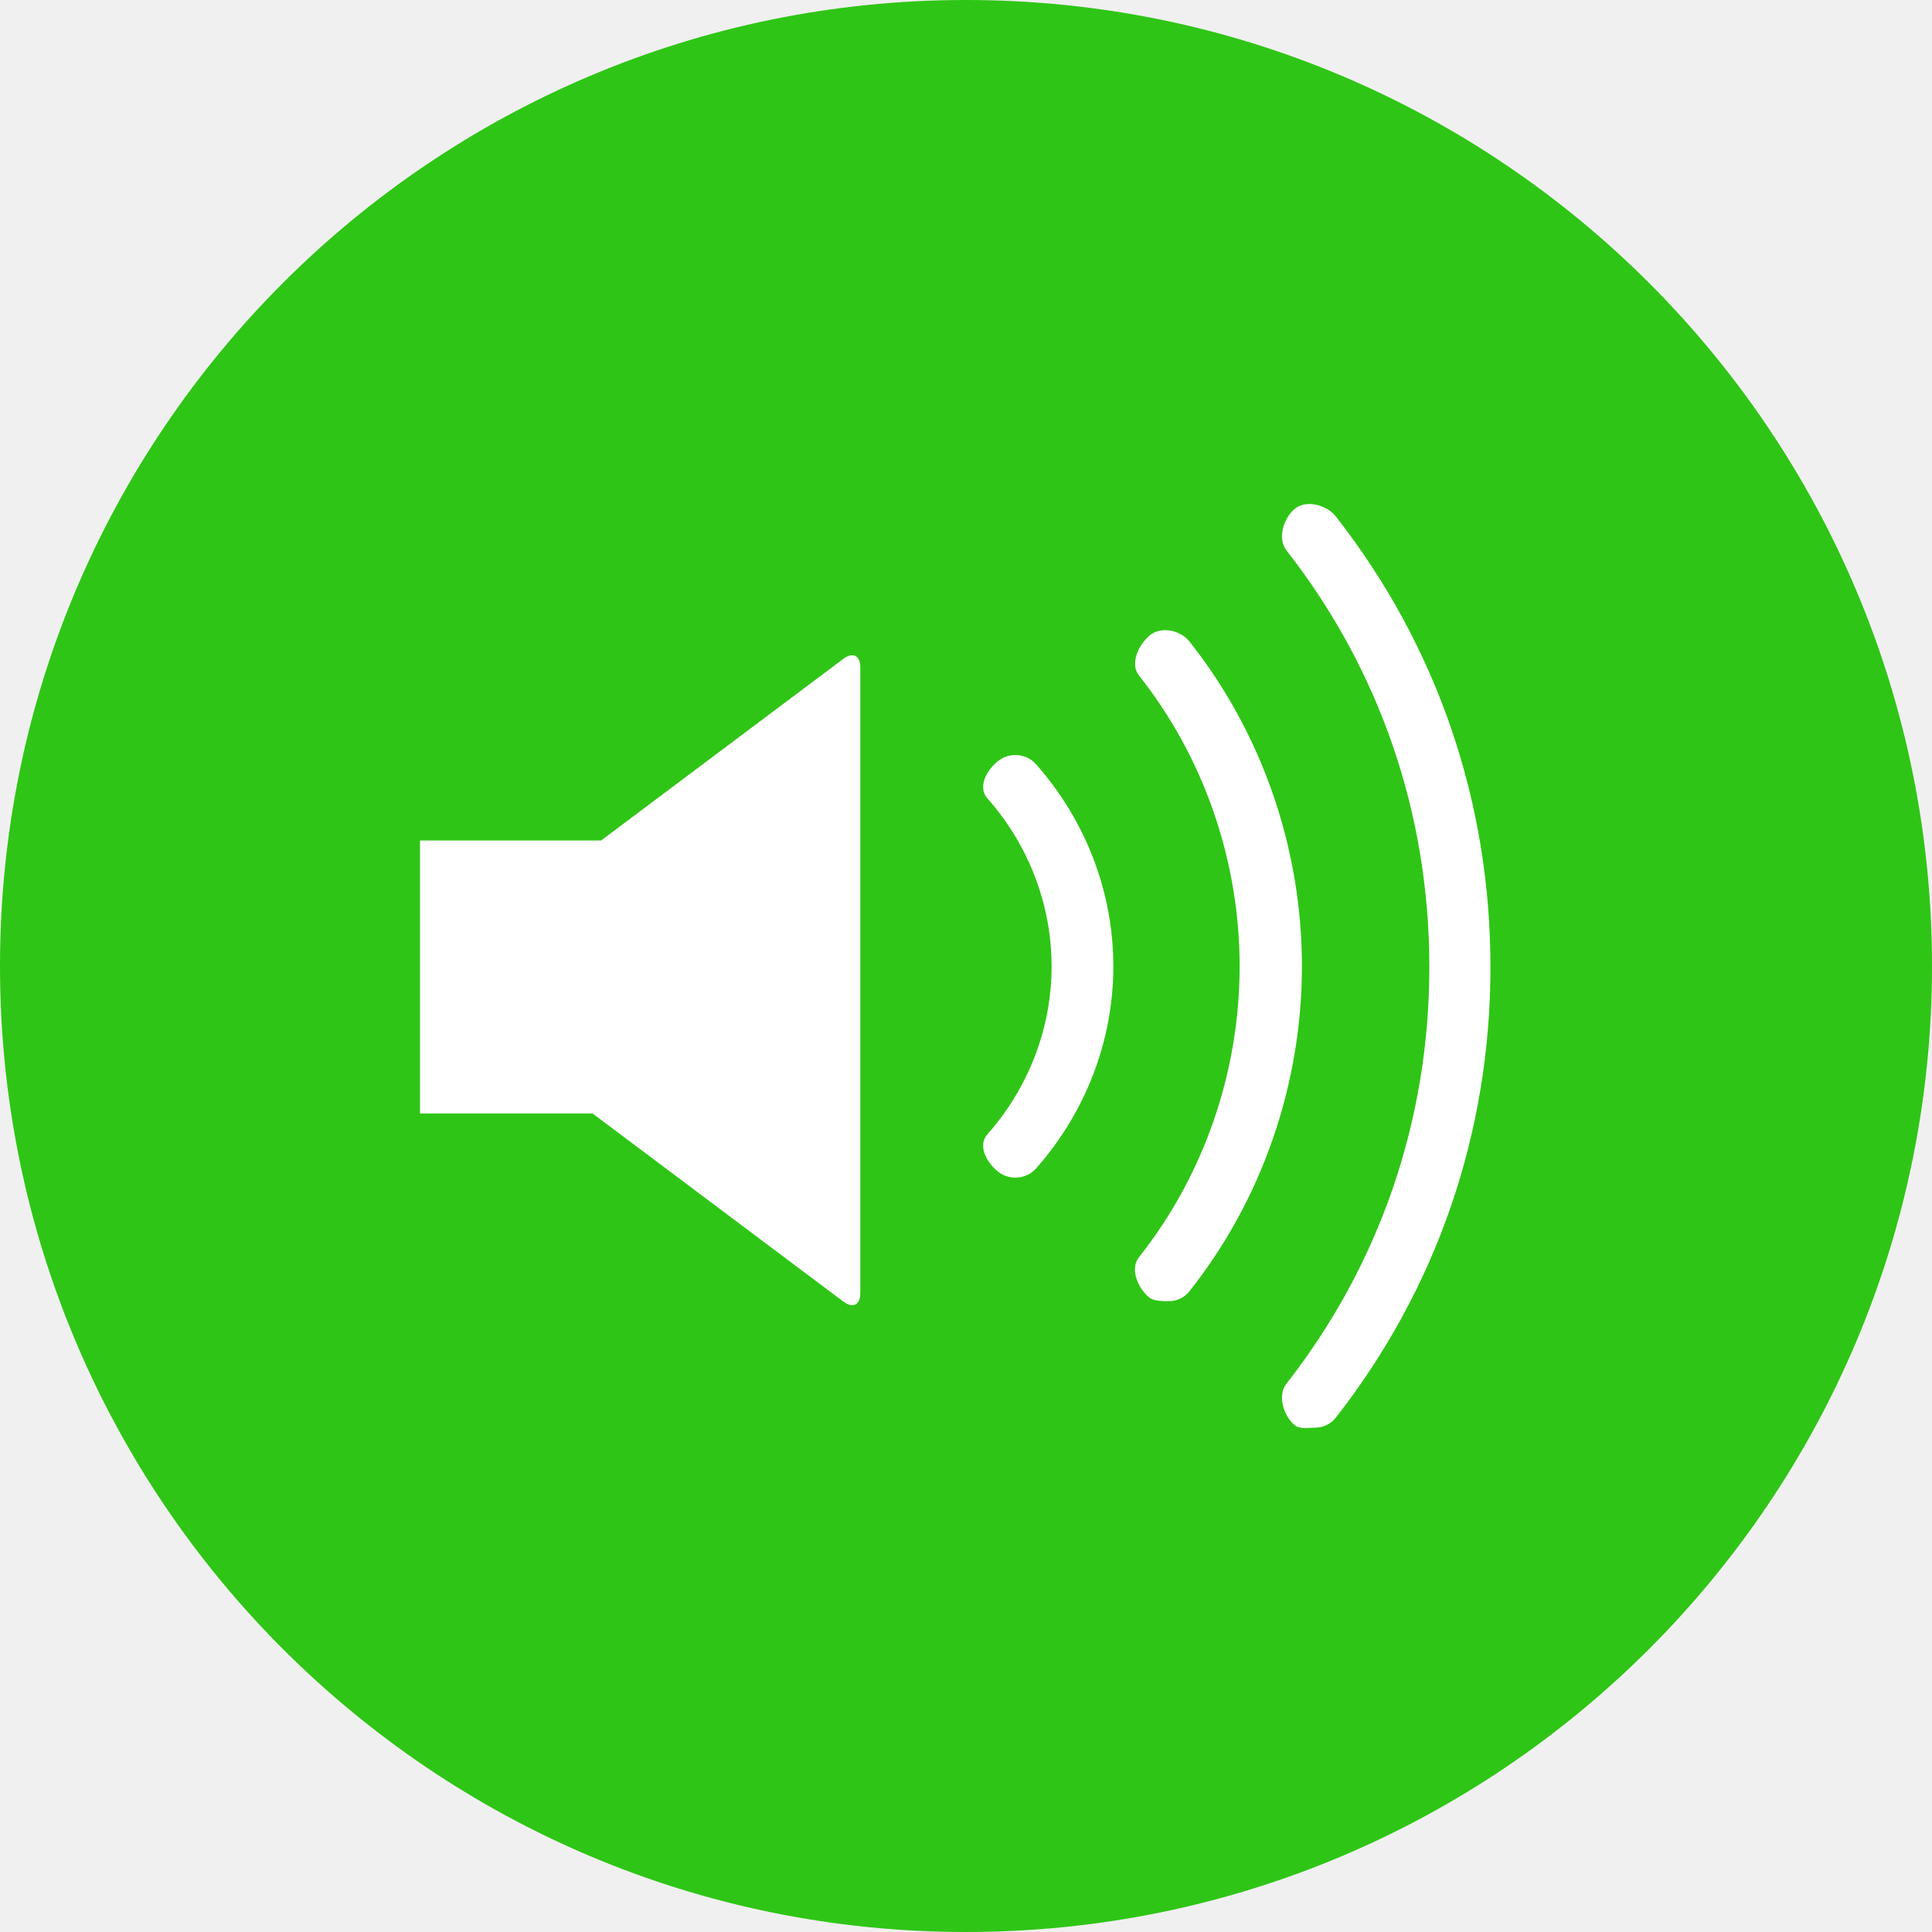
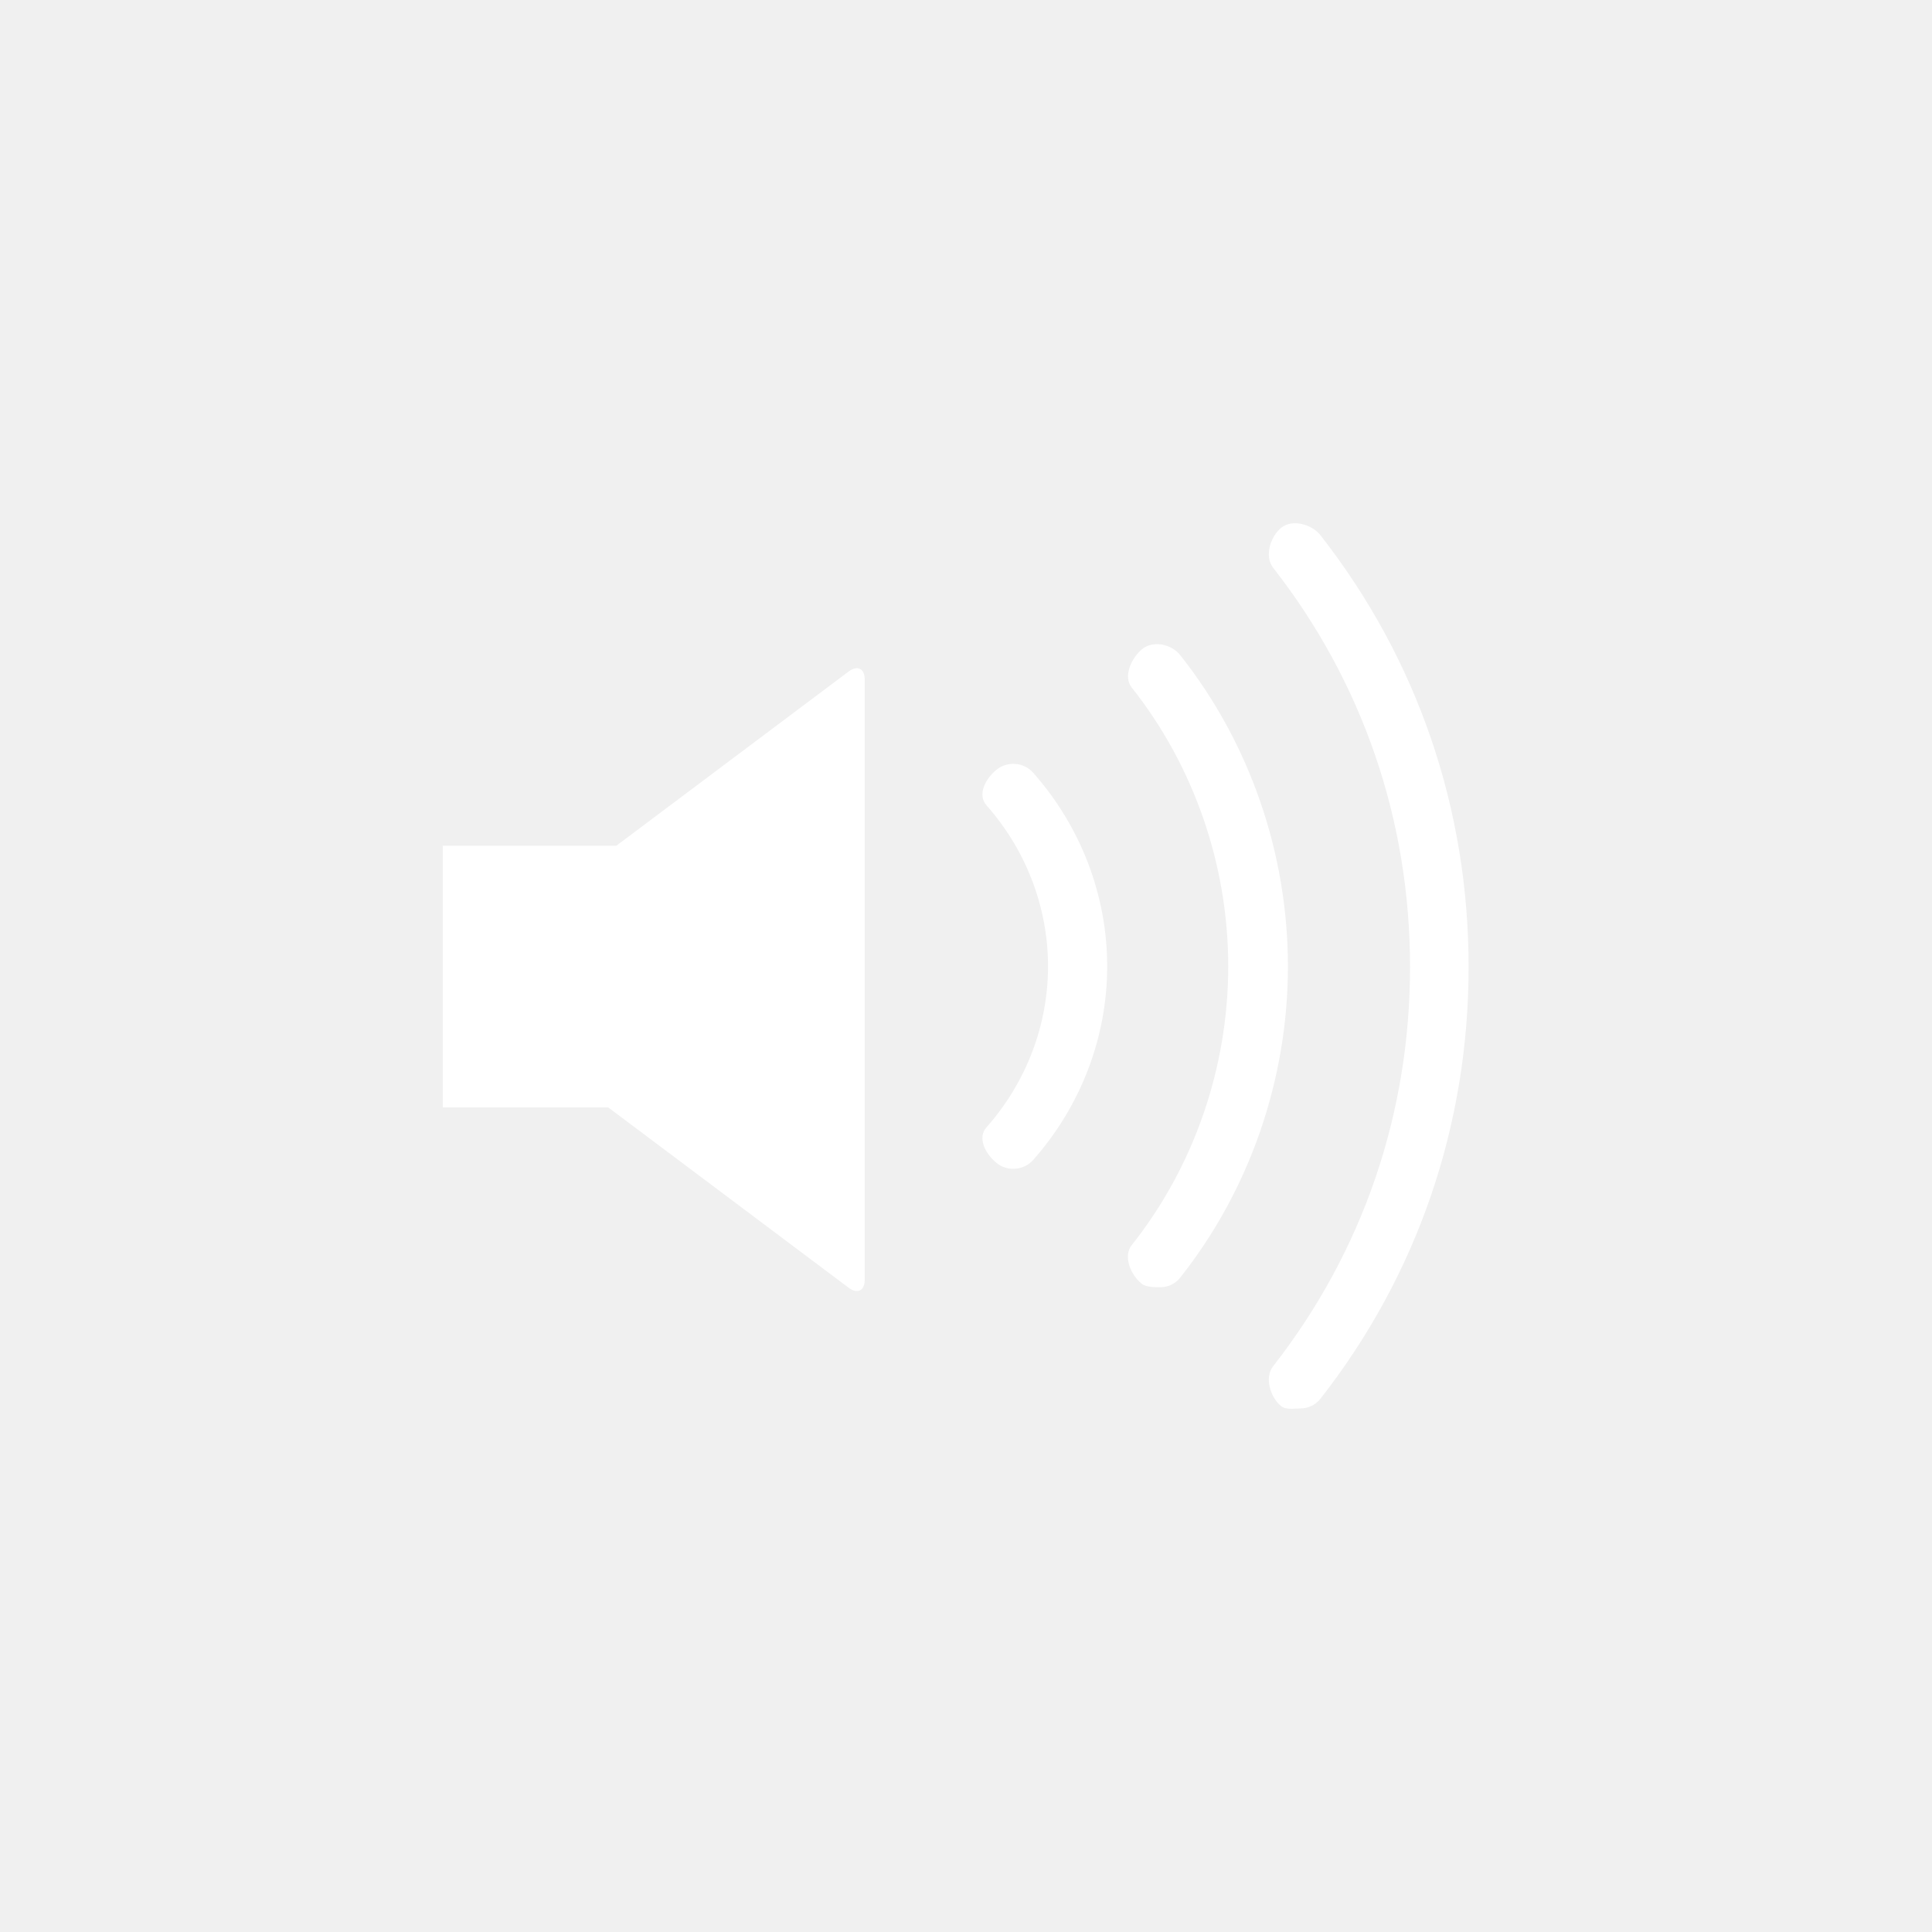
- <svg xmlns="http://www.w3.org/2000/svg" width="46" height="46" viewBox="0 0 46 46" fill="none">
-   <circle cx="23" cy="23" r="23" fill="#2FC516" />
-   <path fill-rule="evenodd" clip-rule="evenodd" d="M31.809 12.301C31.591 12.022 31.107 11.89 30.833 12.111C30.559 12.332 30.411 12.823 30.628 13.102C32.855 15.95 34.032 19.381 34.032 23.024C34.032 26.668 32.855 30.099 30.628 32.947C30.411 33.226 30.559 33.717 30.833 33.938C30.95 34.032 31.173 33.992 31.311 33.992C31.498 33.992 31.684 33.908 31.809 33.748C34.215 30.67 35.487 26.962 35.487 23.024C35.487 19.087 34.215 15.379 31.809 12.301ZM28.32 15.274C28.103 14.999 27.644 14.905 27.374 15.129C27.106 15.352 26.899 15.806 27.116 16.08C28.663 18.031 29.515 20.492 29.515 23.009C29.515 25.526 28.663 27.986 27.116 29.937C26.899 30.211 27.09 30.666 27.358 30.889C27.474 30.985 27.696 30.98 27.834 30.98C28.017 30.98 28.197 30.9 28.32 30.744C30.047 28.565 30.998 25.819 30.998 23.009C30.998 20.199 30.047 17.452 28.32 15.274ZM23.754 18.127C23.481 18.351 23.276 18.746 23.509 19.008C24.495 20.123 25.038 21.544 25.038 23.008C25.038 24.473 24.495 25.894 23.509 27.008C23.276 27.271 23.481 27.666 23.754 27.889C23.876 27.99 24.026 28.039 24.174 28.039C24.358 28.039 24.54 27.964 24.668 27.82C25.854 26.479 26.508 24.77 26.508 23.008C26.508 21.246 25.854 19.538 24.668 18.197C24.436 17.935 24.027 17.902 23.754 18.127ZM20.084 15.684L14.312 20.012H10V26.512H14.11L20.084 30.993C20.304 31.158 20.484 31.068 20.484 30.793V15.884C20.484 15.609 20.304 15.519 20.084 15.684Z" fill="white" />
+ <svg xmlns="http://www.w3.org/2000/svg" width="48" height="48" viewBox="0 0 48 48" fill="none">
+   <path fill-rule="evenodd" clip-rule="evenodd" d="M32.809 13.301C32.591 13.022 32.107 12.89 31.833 13.111C31.559 13.332 31.411 13.823 31.628 14.102C33.855 16.95 35.032 20.381 35.032 24.024C35.032 27.668 33.855 31.099 31.628 33.947C31.411 34.226 31.559 34.717 31.833 34.938C31.95 35.032 32.173 34.992 32.311 34.992C32.498 34.992 32.684 34.908 32.809 34.748C35.215 31.67 36.487 27.962 36.487 24.024C36.487 20.087 35.215 16.379 32.809 13.301M29.32 16.274C29.103 15.999 28.644 15.905 28.374 16.129C28.106 16.352 27.899 16.806 28.116 17.08C29.663 19.031 30.515 21.492 30.515 24.009C30.515 26.526 29.663 28.986 28.116 30.937C27.899 31.211 28.09 31.666 28.358 31.889C28.474 31.985 28.696 31.98 28.834 31.98C29.017 31.98 29.197 31.9 29.32 31.744C31.047 29.565 31.998 26.819 31.998 24.009C31.998 21.199 31.047 18.452 29.32 16.274M24.754 19.127C24.481 19.351 24.276 19.746 24.509 20.008C25.495 21.123 26.038 22.544 26.038 24.008C26.038 25.473 25.495 26.894 24.509 28.008C24.276 28.271 24.481 28.666 24.754 28.889C24.876 28.99 25.026 29.039 25.174 29.039C25.358 29.039 25.54 28.964 25.668 28.82C26.854 27.479 27.508 25.77 27.508 24.008C27.508 22.246 26.854 20.538 25.668 19.197C25.436 18.935 25.027 18.902 24.754 19.127M21.084 16.684L15.312 21.012H11V27.512H15.11L21.084 31.993C21.304 32.158 21.484 32.068 21.484 31.793V16.884C21.484 16.609 21.304 16.519 21.084 16.684" fill="white" />
</svg>
